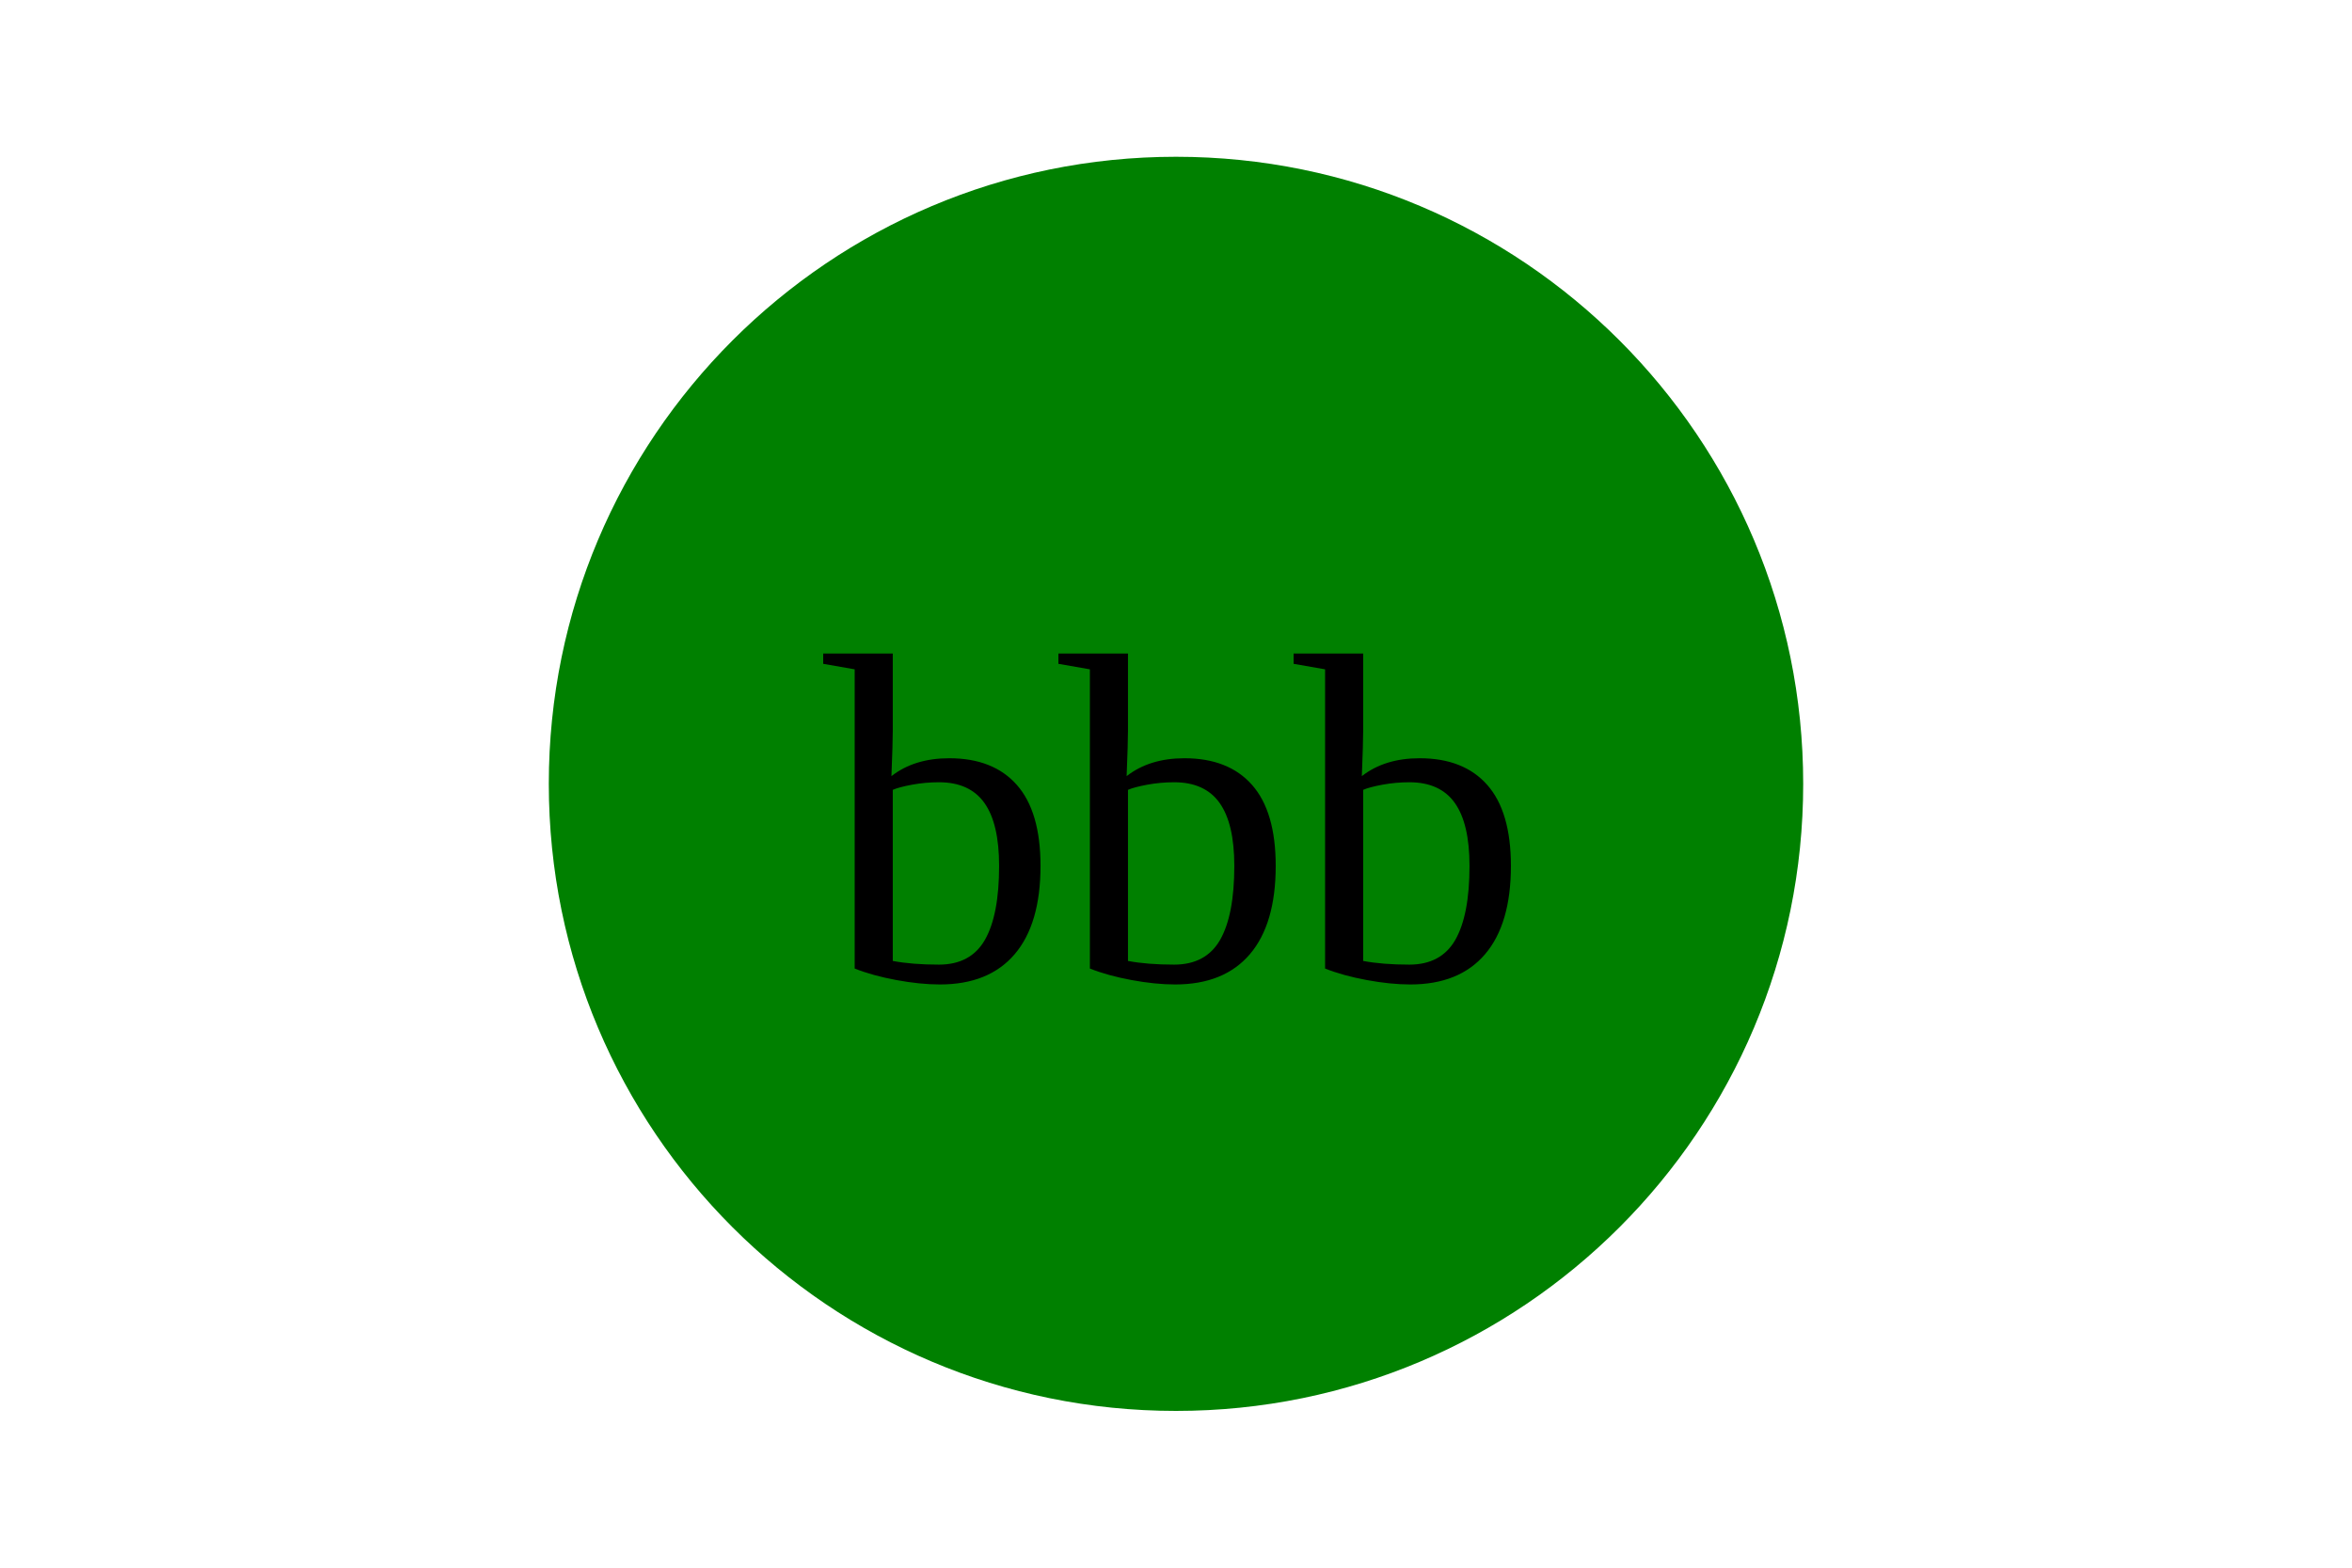
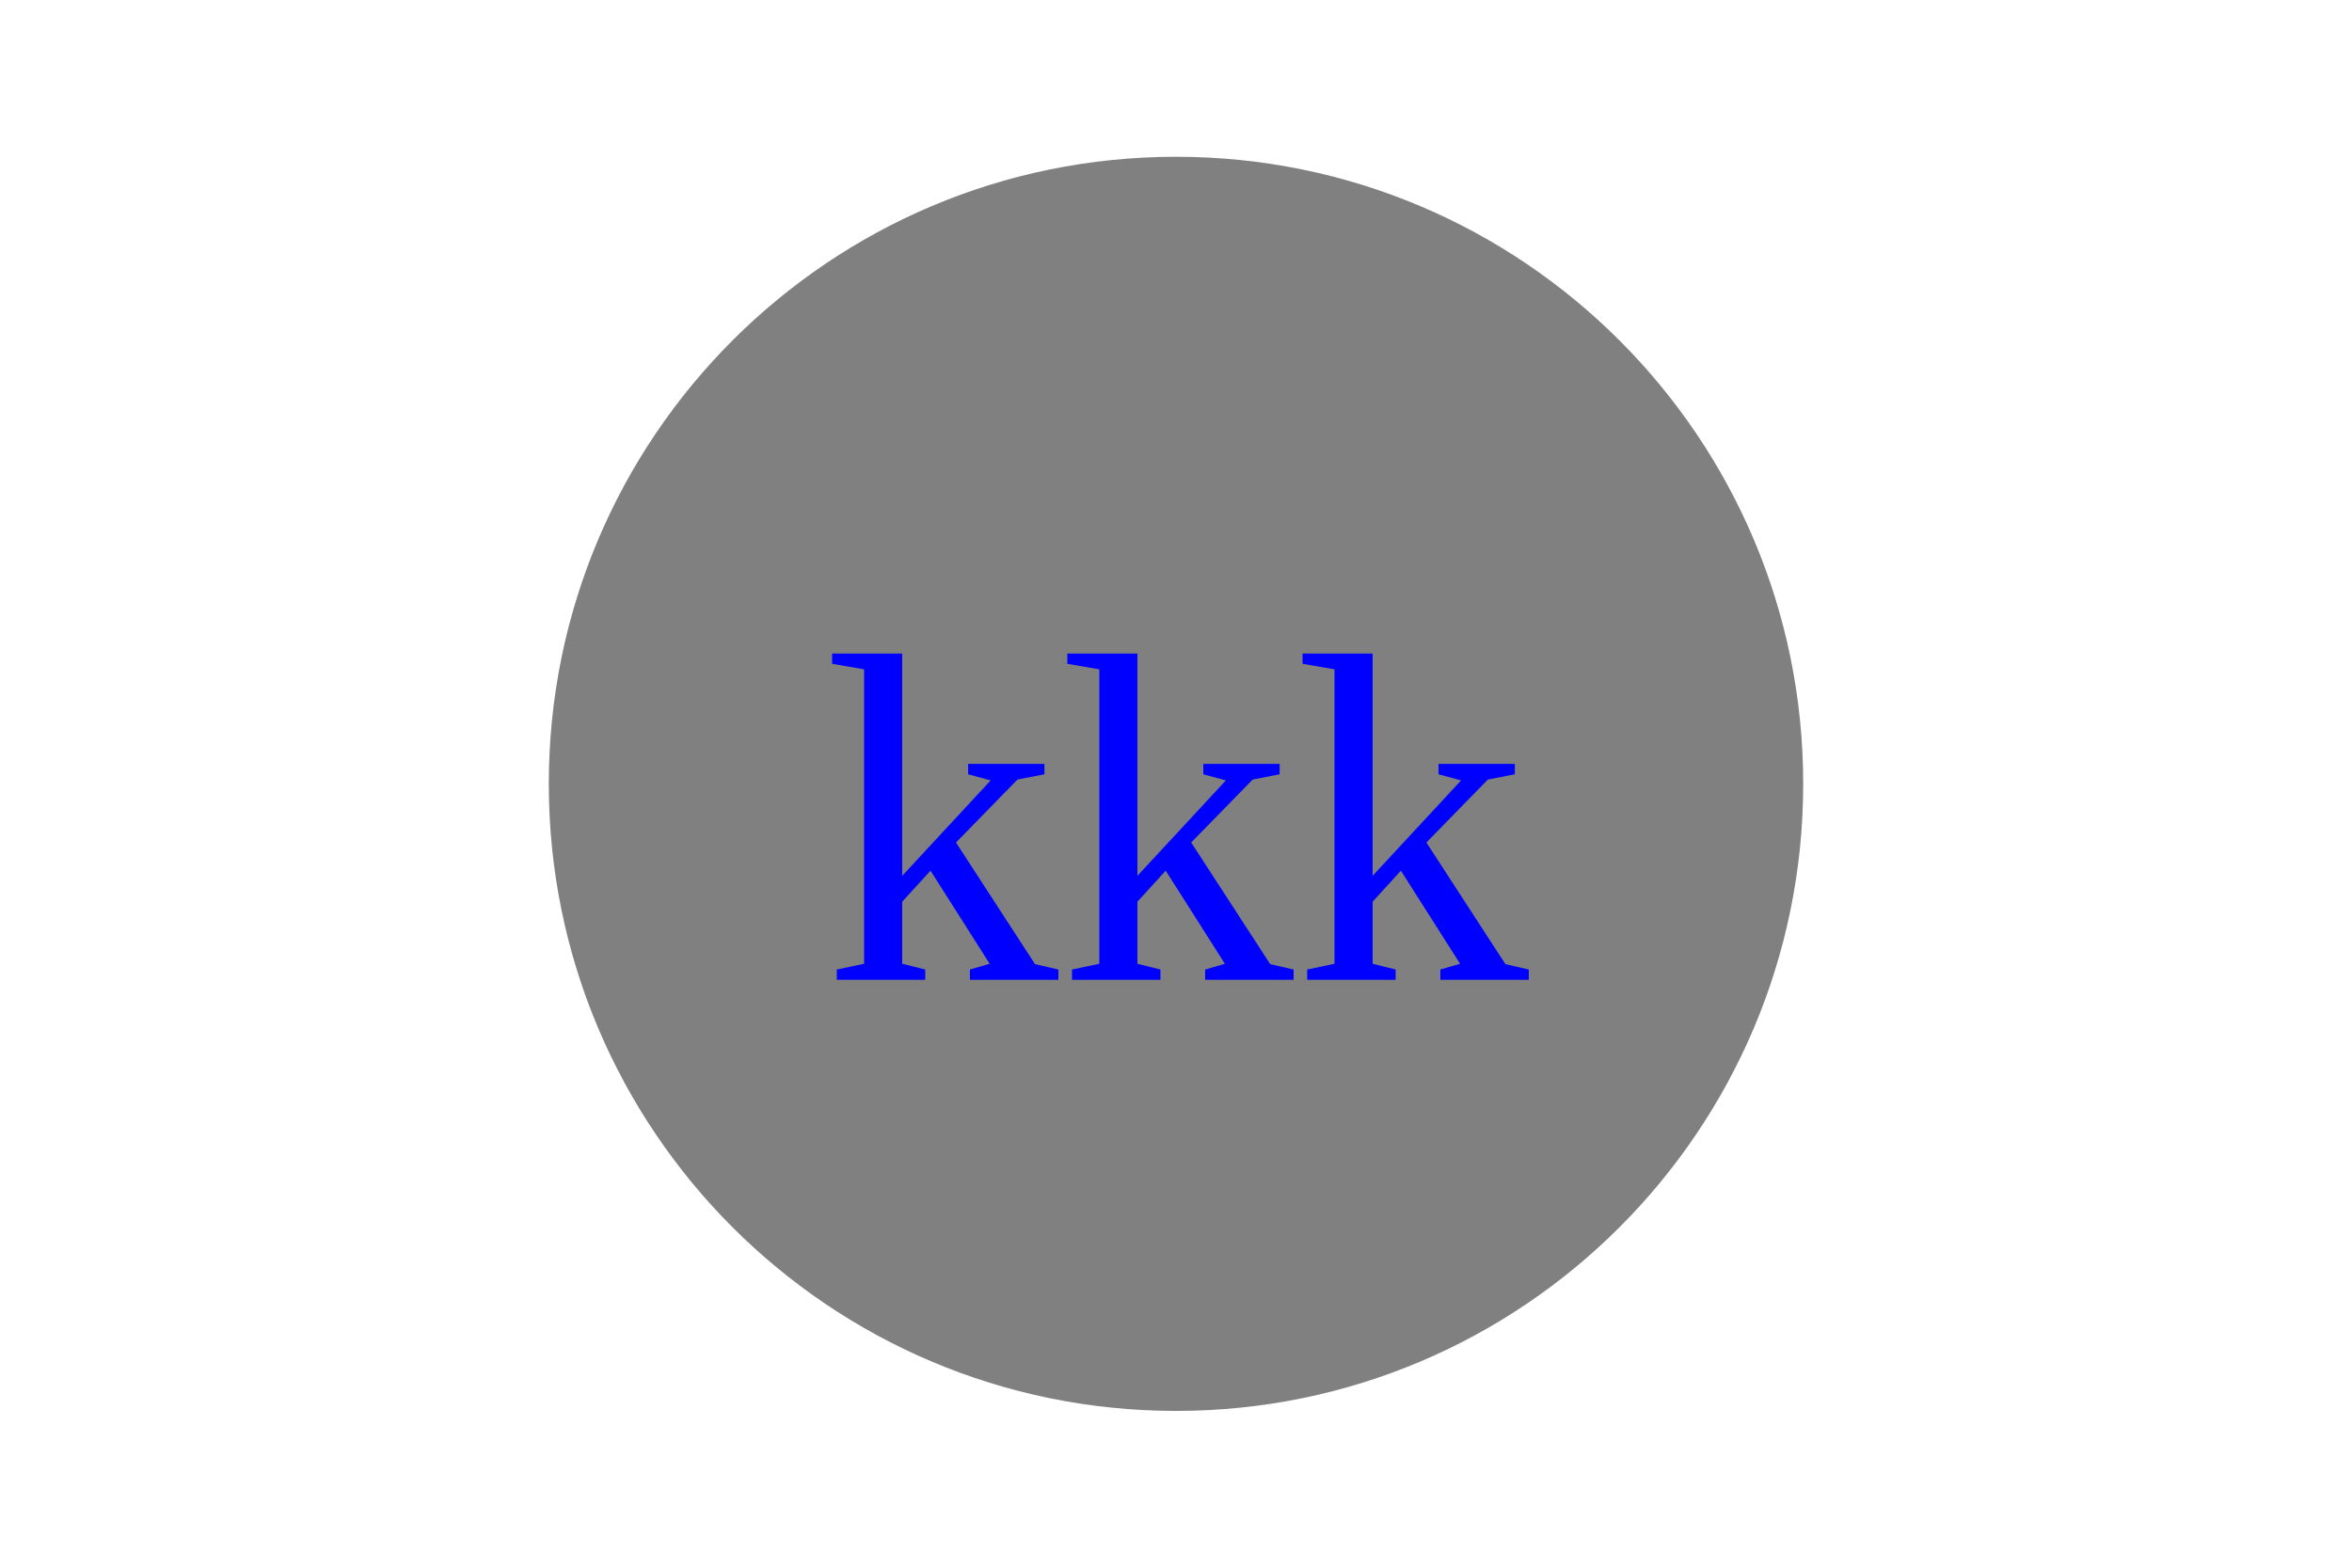
<svg xmlns="http://www.w3.org/2000/svg" version="1.1" width="300" height="200">
-   <circle cx="150" cy="100" r="80" fill="green" />
-   <text x="150" y="125" font-size="60" text-anchor="middle" fill="black">bbb</text>
+   <circle cx="150" cy="100" r="80" fill="gray" />
+   <text x="150" y="125" font-size="60" text-anchor="middle" fill="blue">kkk</text>
</svg>
